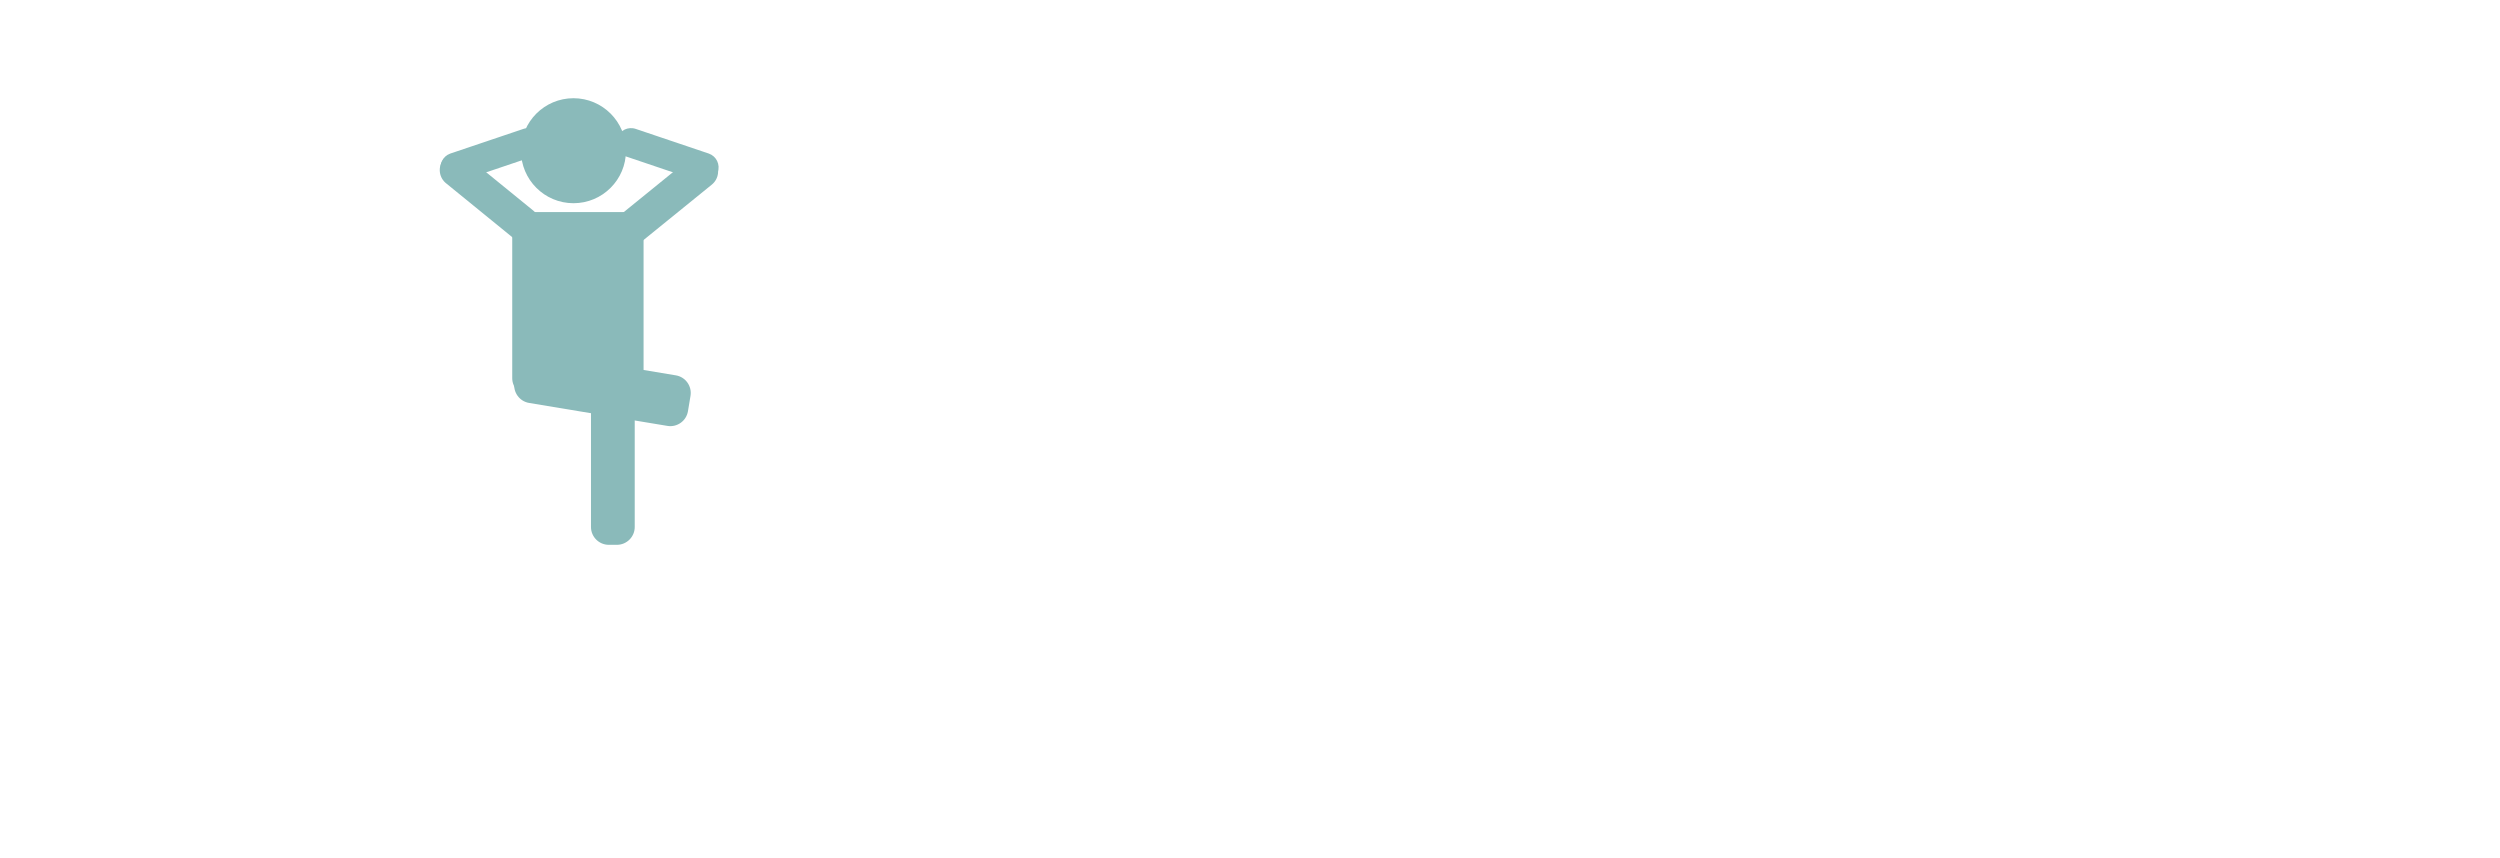
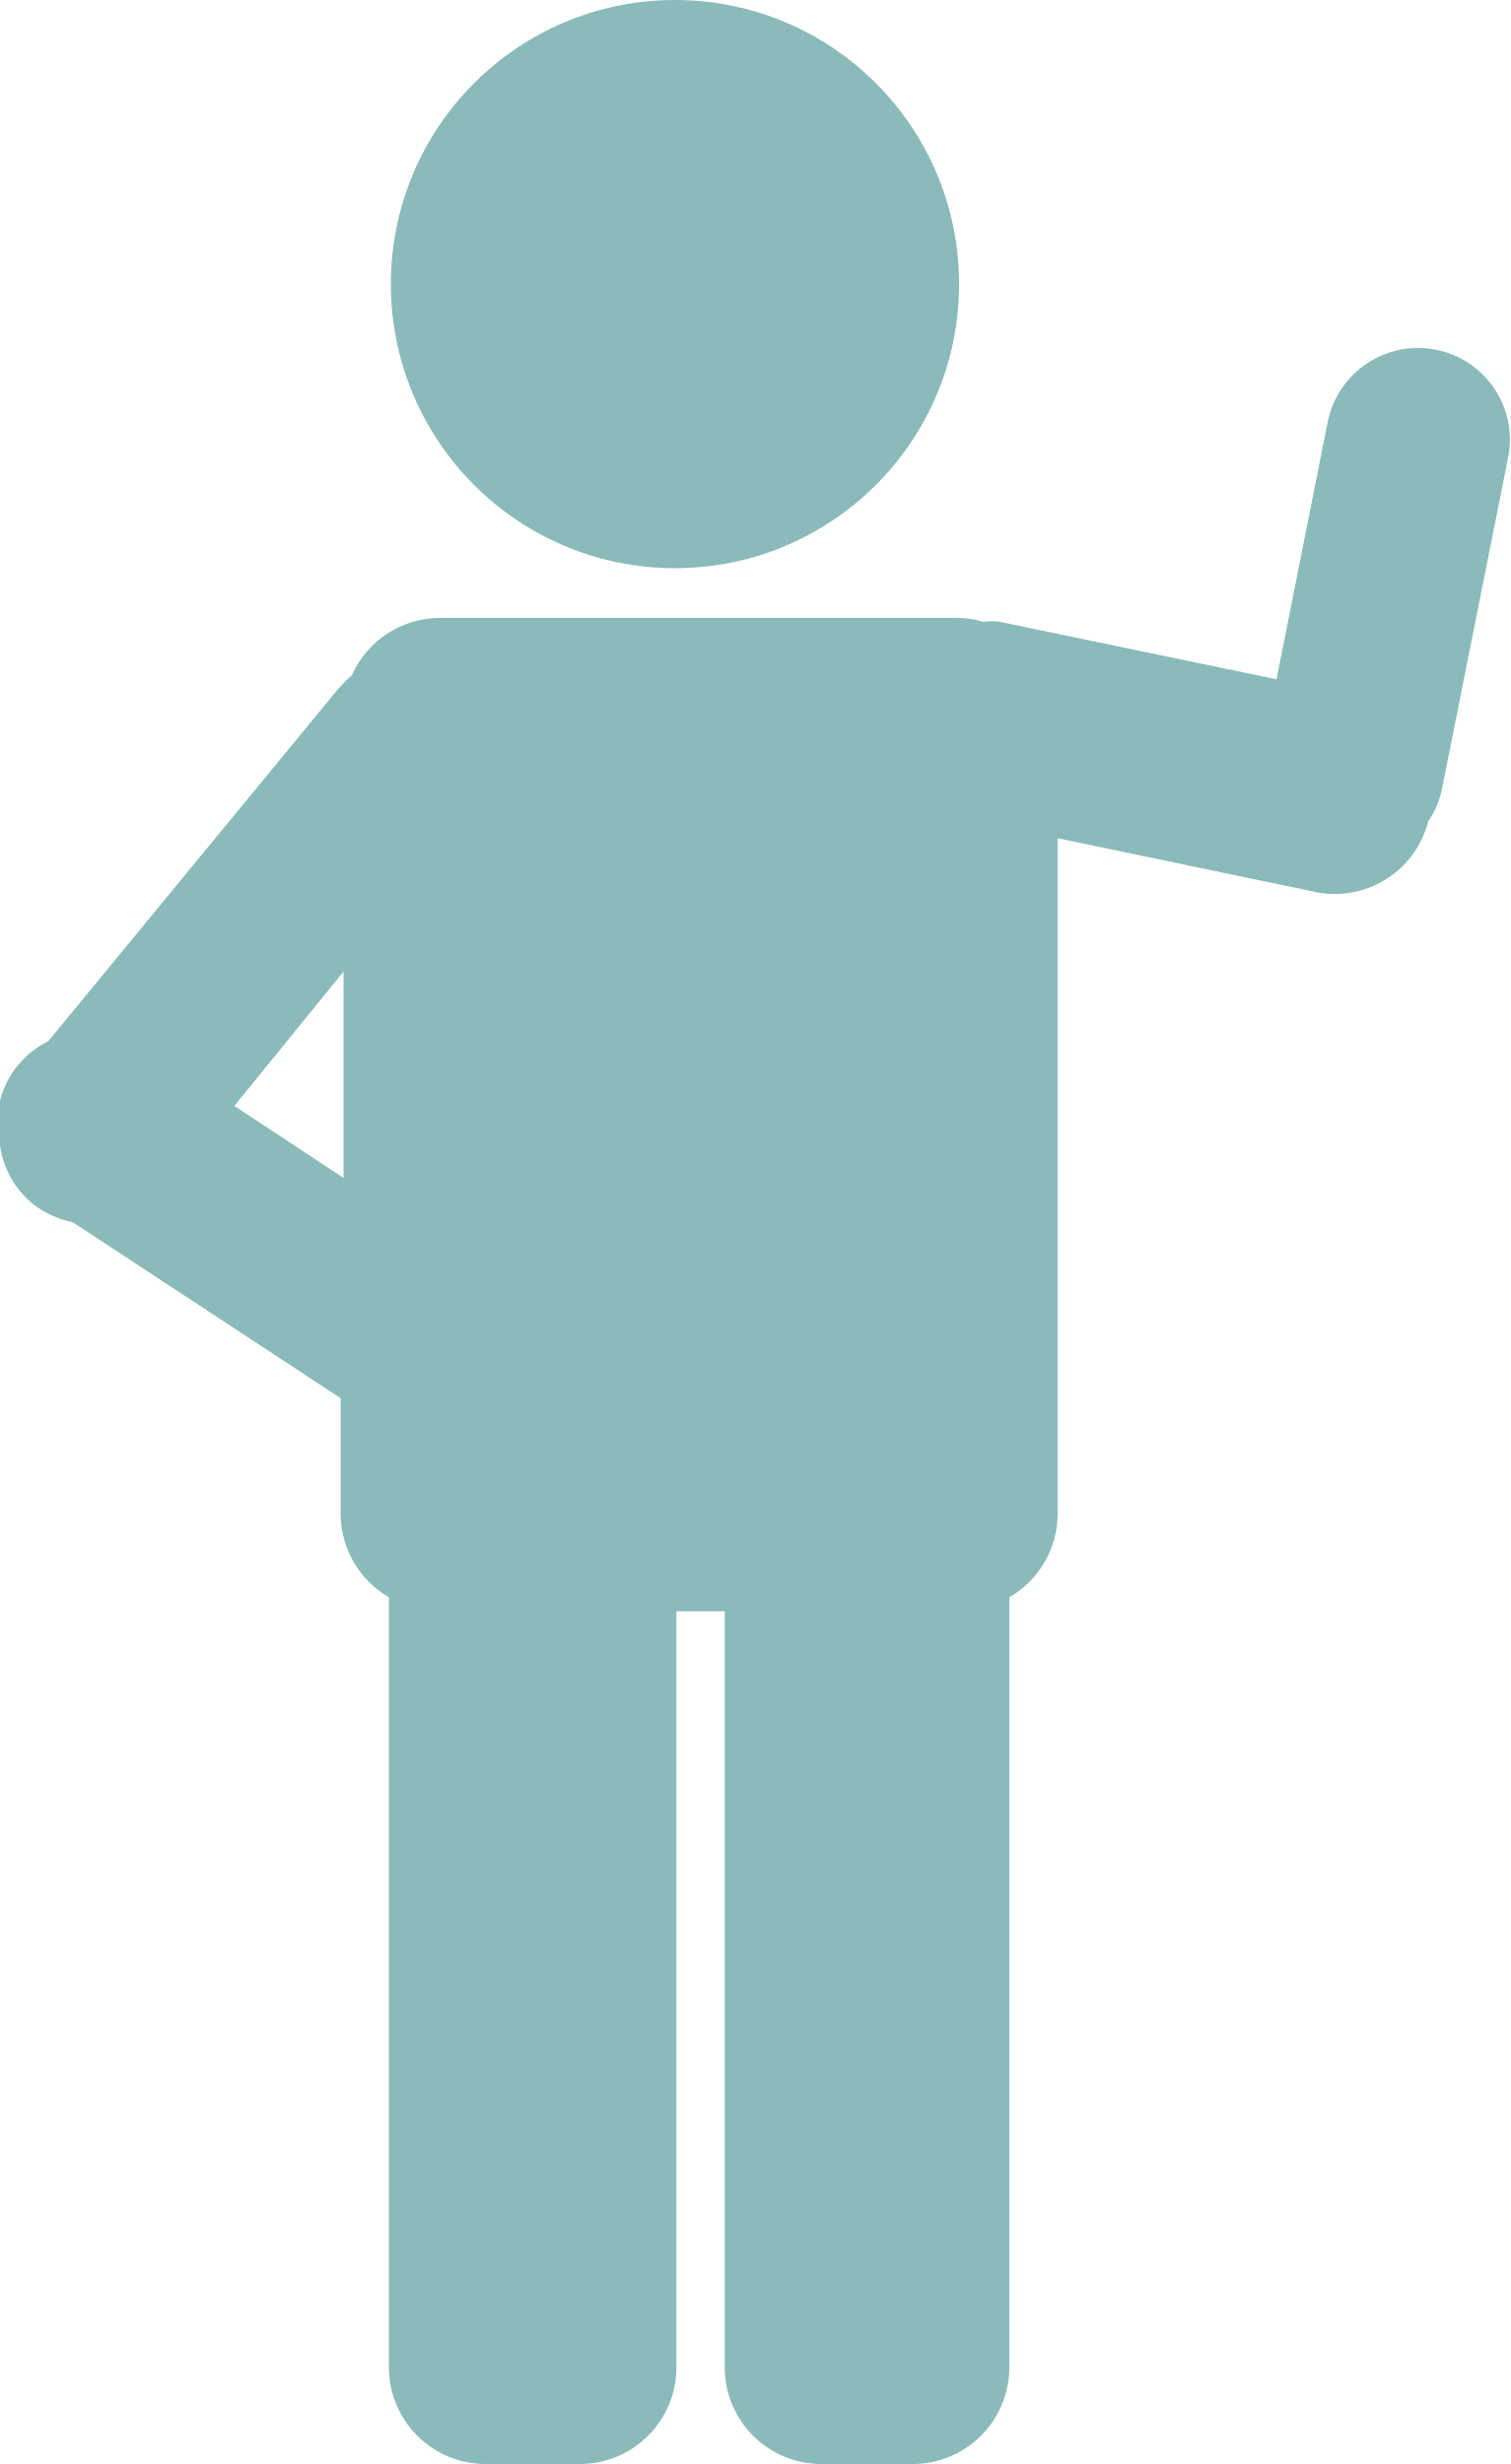
- <svg xmlns="http://www.w3.org/2000/svg" viewBox="0 0 280 96">
-   <defs>
-     <style>.cls-1{fill:#8ababa;}</style>
-   </defs>
-   <g id="Layer_8" data-name="Layer 8">
-     <rect class="cls-1" x="64.61" y="33.74" width="5.74" height="19.7" rx="2" transform="translate(13.43 103.02) rotate(-80.58)" />
-     <rect class="cls-1" x="57.37" y="23.75" width="14.71" height="20.6" rx="2" />
-     <circle class="cls-1" cx="64.23" cy="16.88" r="5.88" />
-     <rect class="cls-1" x="66.19" y="42.39" width="4.9" height="18.63" rx="2" />
-     <path class="cls-1" d="M69.12,15.44h0a1.65,1.65,0,0,1,2.09-1l8.18,2.76a1.64,1.64,0,0,1,1,2.09h0a1.64,1.64,0,0,1-2.09,1l-8.17-2.76A1.64,1.64,0,0,1,69.12,15.44Z" />
-     <path class="cls-1" d="M68.54,27.28h0a1.9,1.9,0,0,1,.28-2.68l8.54-6.93A1.91,1.91,0,0,1,80,18h0a1.9,1.9,0,0,1-.28,2.68l-8.54,6.93A1.91,1.91,0,0,1,68.54,27.28Z" />
-     <path class="cls-1" d="M60.7,15.44h0a1.65,1.65,0,0,0-2.09-1l-8.18,2.76a1.64,1.64,0,0,0-1,2.09h0a1.64,1.64,0,0,0,2.09,1l8.18-2.76A1.64,1.64,0,0,0,60.7,15.44Z" />
-     <path class="cls-1" d="M60,26.26h0a1.9,1.9,0,0,0-.28-2.68l-7.37-6a1.91,1.91,0,0,0-2.68.28h0A1.9,1.9,0,0,0,50,20.56l7.37,6A1.9,1.9,0,0,0,60,26.26Z" />
+ <svg xmlns="http://www.w3.org/2000/svg" viewBox="0 0 31.26 51">
+   <g id="Layer_2" data-name="Layer 2">
+     <g id="Layer_1-2" data-name="Layer 1">
+       <circle cx="13.97" cy="5.88" r="5.88" style="fill:#8ababa" />
+       <path d="M29.73,7.24a1.91,1.91,0,0,0-2.25,1.49l-1.06,5.33-5.73-1.19a1.32,1.32,0,0,0-.34,0,1.89,1.89,0,0,0-.53-.08H9.11a2,2,0,0,0-1.83,1.19,2.65,2.65,0,0,0-.29.29L1,21.55a1.89,1.89,0,0,0-1,2.16,1.91,1.91,0,0,0,.68,1.21,2,2,0,0,0,.83.38l5.54,3.64v2.41a2,2,0,0,0,1,1.71V49a2,2,0,0,0,2,2H12a2,2,0,0,0,2-2V33.35h1V49a2,2,0,0,0,2,2h1.89a2,2,0,0,0,2-2V33.06a2,2,0,0,0,1-1.71v-14l5.42,1.13A2,2,0,0,0,29.56,17a1.82,1.82,0,0,0,.29-.7l1.37-6.86A1.9,1.9,0,0,0,29.73,7.24ZM4.85,22.89l2.26-2.78v4.27Z" style="fill:#8ababa" />
+     </g>
  </g>
</svg>
